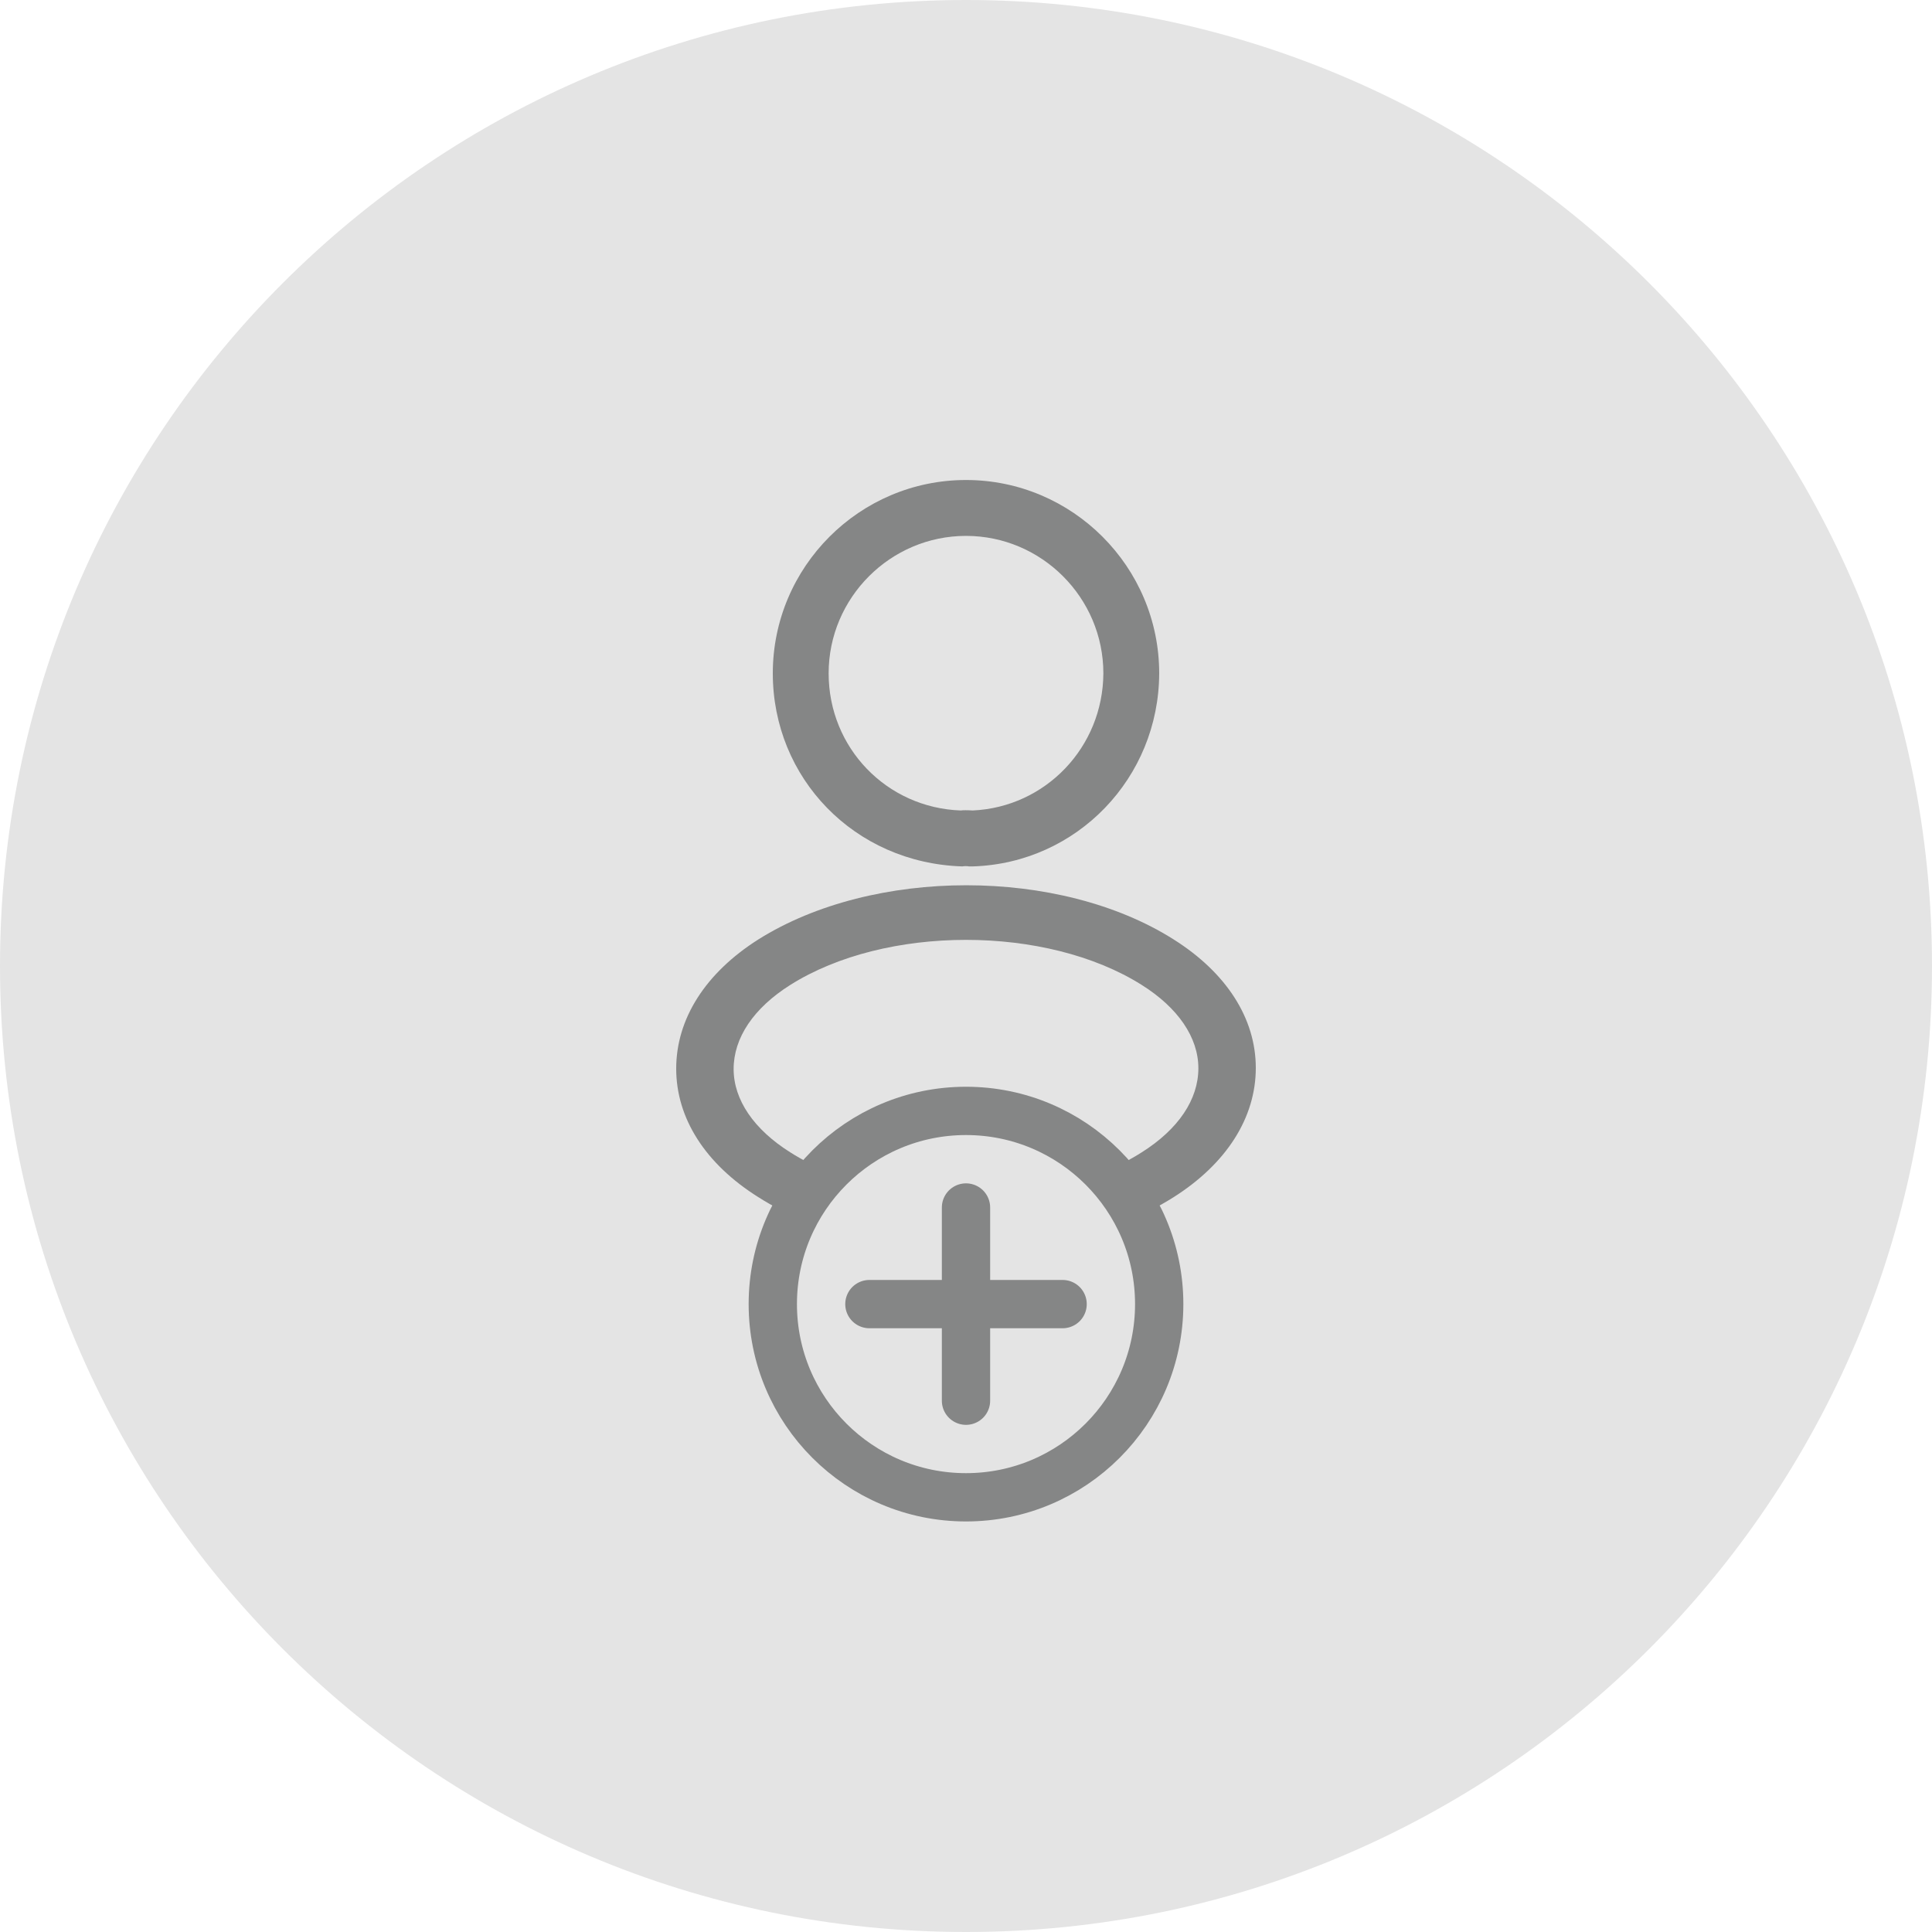
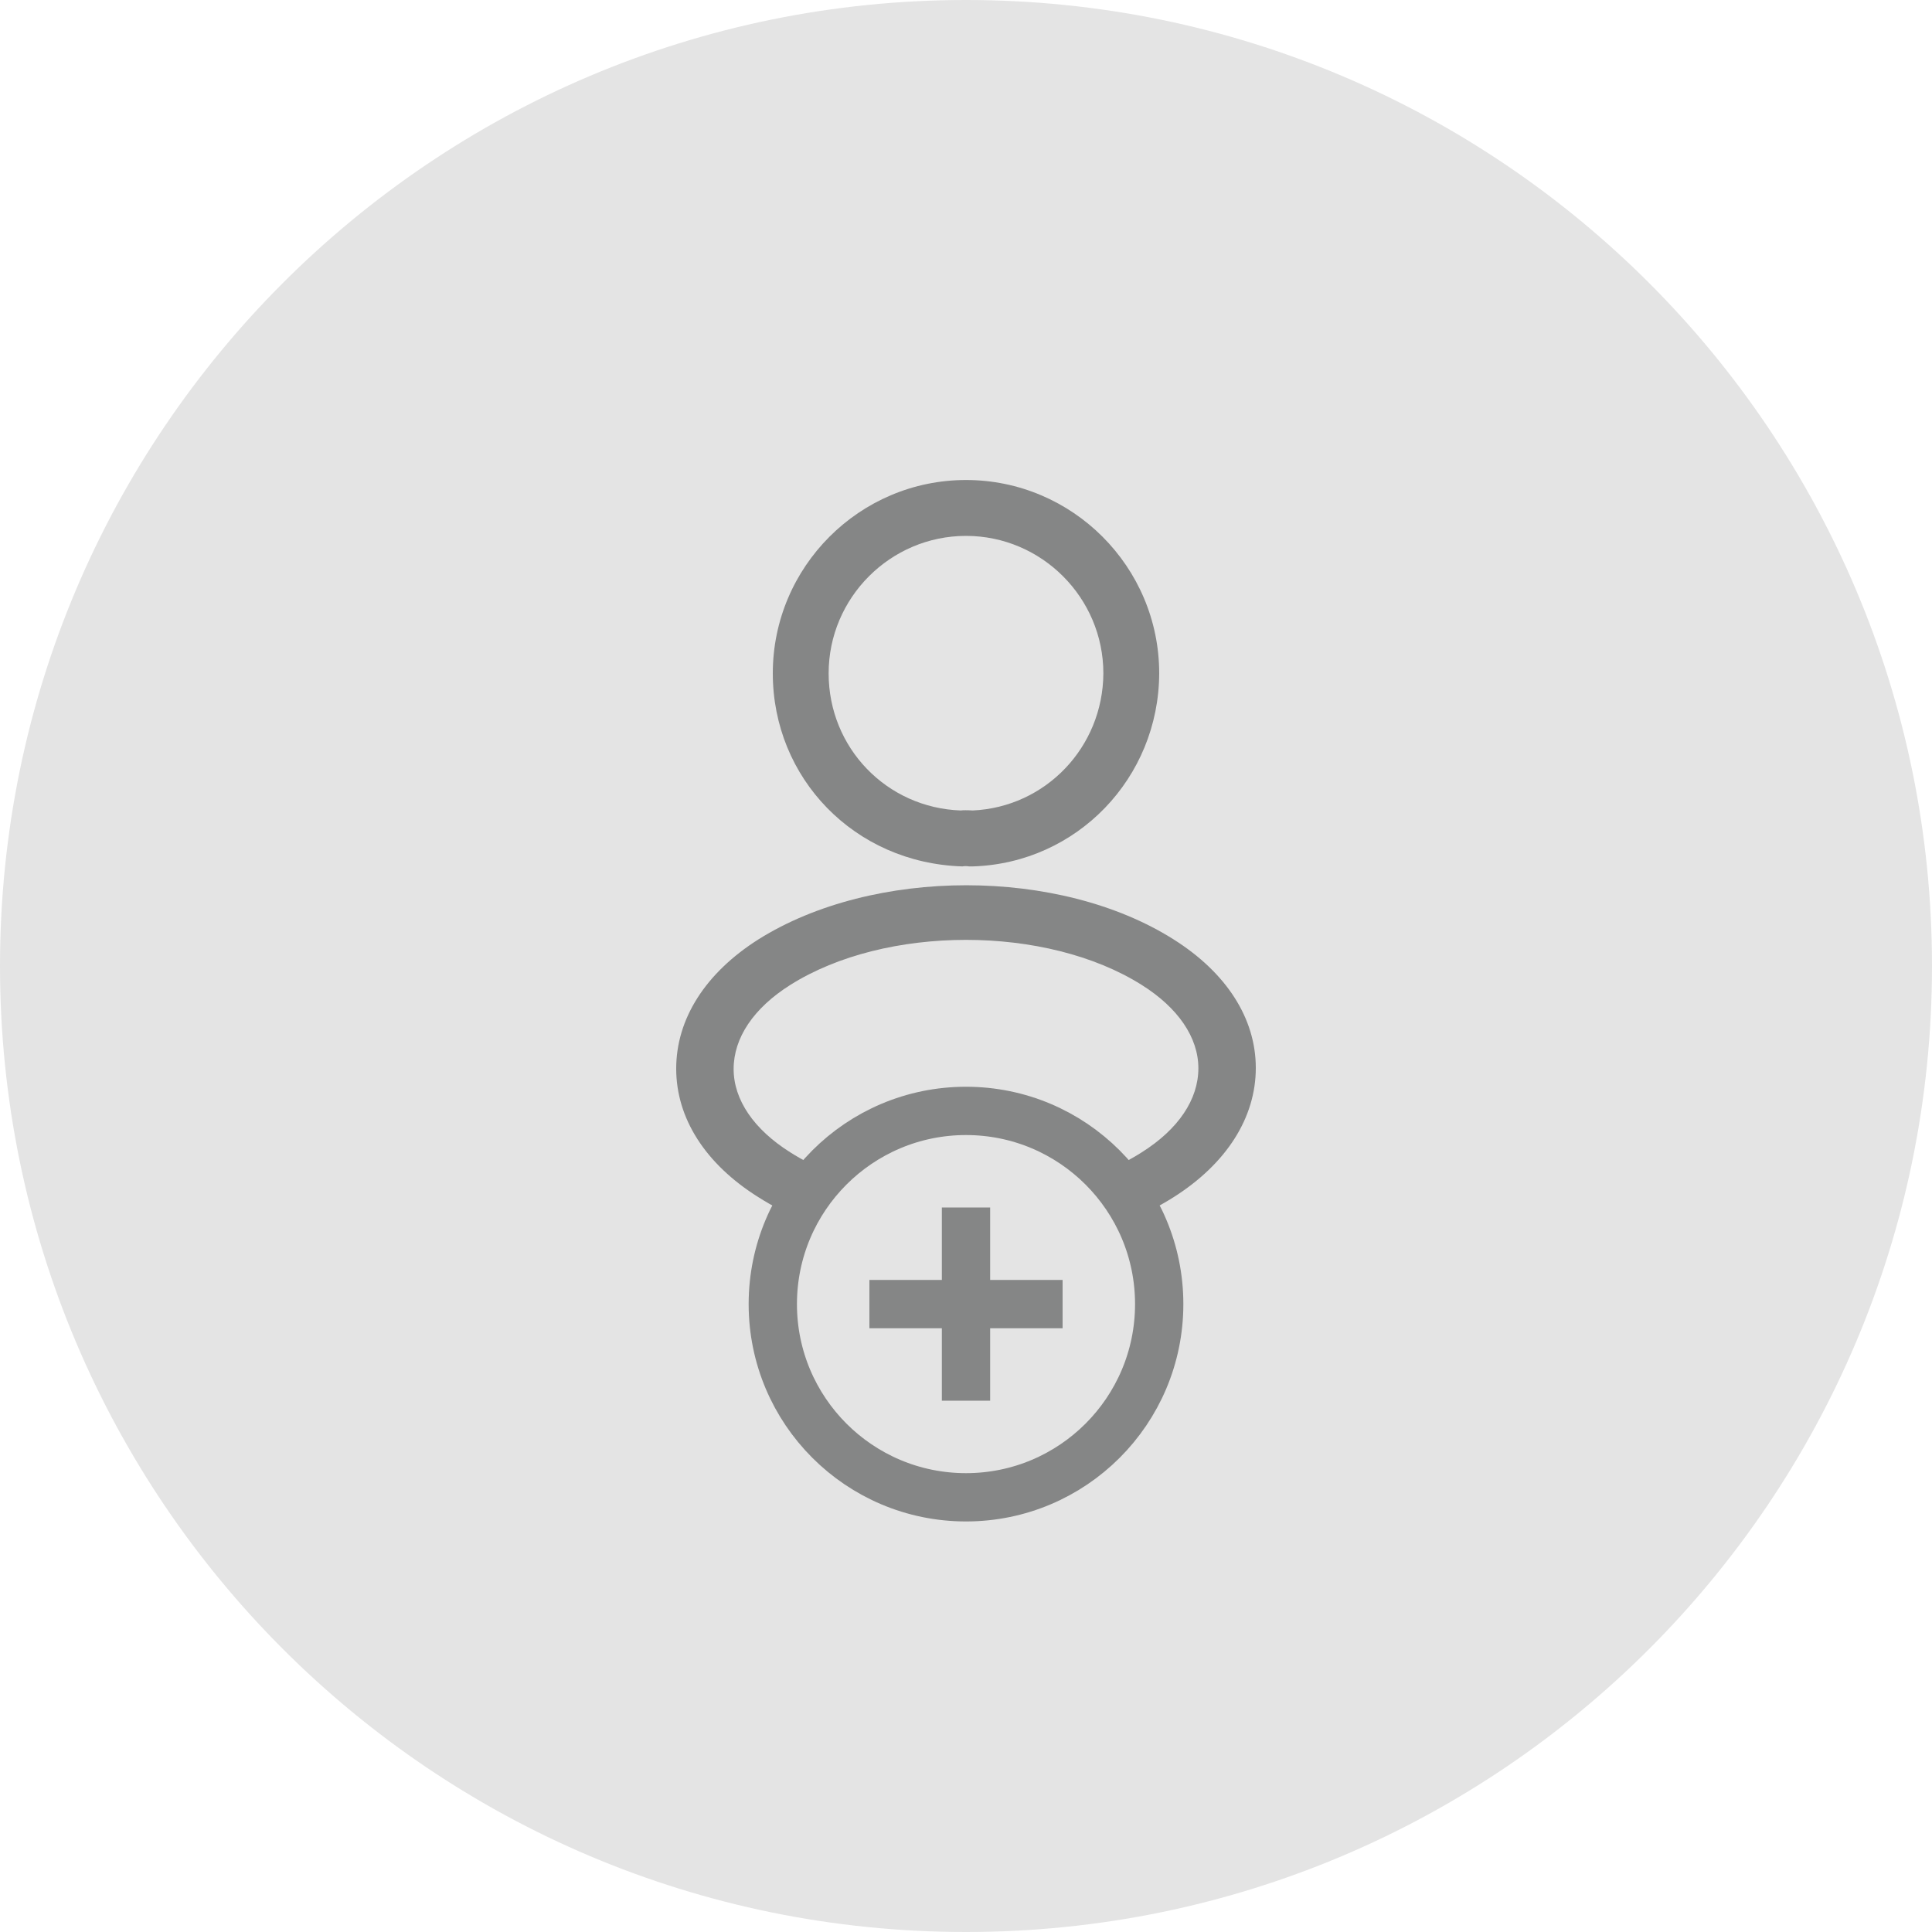
<svg xmlns="http://www.w3.org/2000/svg" width="40" height="40" viewBox="0 0 40 40" fill="none">
  <circle cx="20" cy="20" r="20" fill="#E4E4E4" />
  <path d="M20.123 17.938C20.1 17.938 20.085 17.938 20.062 17.938C20.023 17.93 19.969 17.93 19.923 17.938C17.688 17.868 16 16.109 16 13.941C16 11.735 17.796 9.938 20 9.938C22.204 9.938 24 11.735 24 13.941C23.992 16.109 22.297 17.868 20.146 17.938C20.139 17.938 20.131 17.938 20.123 17.938ZM20 11.095C18.435 11.095 17.156 12.375 17.156 13.941C17.156 15.484 18.358 16.726 19.892 16.78C19.931 16.773 20.038 16.773 20.139 16.78C21.649 16.711 22.836 15.469 22.844 13.941C22.844 12.375 21.565 11.095 20 11.095Z" fill="#858686" />
  <path d="M20 25.913C18.447 25.913 16.885 25.538 15.704 24.788C14.602 24.098 14 23.152 14 22.125C14 21.098 14.602 20.145 15.704 19.448C18.082 17.955 21.934 17.955 24.296 19.448C25.39 20.137 26 21.082 26 22.11C26 23.137 25.398 24.09 24.296 24.788C23.107 25.538 21.553 25.913 20 25.913ZM16.362 20.392C15.601 20.872 15.189 21.488 15.189 22.133C15.189 22.77 15.609 23.385 16.362 23.858C18.335 25.11 21.665 25.11 23.638 23.858C24.399 23.378 24.811 22.762 24.811 22.117C24.811 21.48 24.391 20.865 23.638 20.392C21.665 19.148 18.335 19.148 16.362 20.392Z" fill="#858686" />
-   <path d="M20 31C22.209 31 24 29.209 24 27C24 24.791 22.209 23 20 23C17.791 23 16 24.791 16 27C16 29.209 17.791 31 20 31Z" fill="#E4E4E4" stroke="#858686" stroke-linecap="round" stroke-linejoin="round" />
-   <path d="M18 27H22" stroke="#858686" stroke-linecap="round" stroke-linejoin="round" />
-   <path d="M20 25V29" stroke="#858686" stroke-linecap="round" stroke-linejoin="round" />
+   <path d="M20 31C22.209 31 24 29.209 24 27C24 24.791 22.209 23 20 23C17.791 23 16 24.791 16 27C16 29.209 17.791 31 20 31Z" fill="#E4E4E4" stroke="#858686" strokeLinecap="round" strokeLinejoin="round" />
+   <path d="M18 27H22" stroke="#858686" strokeLinecap="round" strokeLinejoin="round" />
+   <path d="M20 25V29" stroke="#858686" strokeLinecap="round" strokeLinejoin="round" />
</svg>
